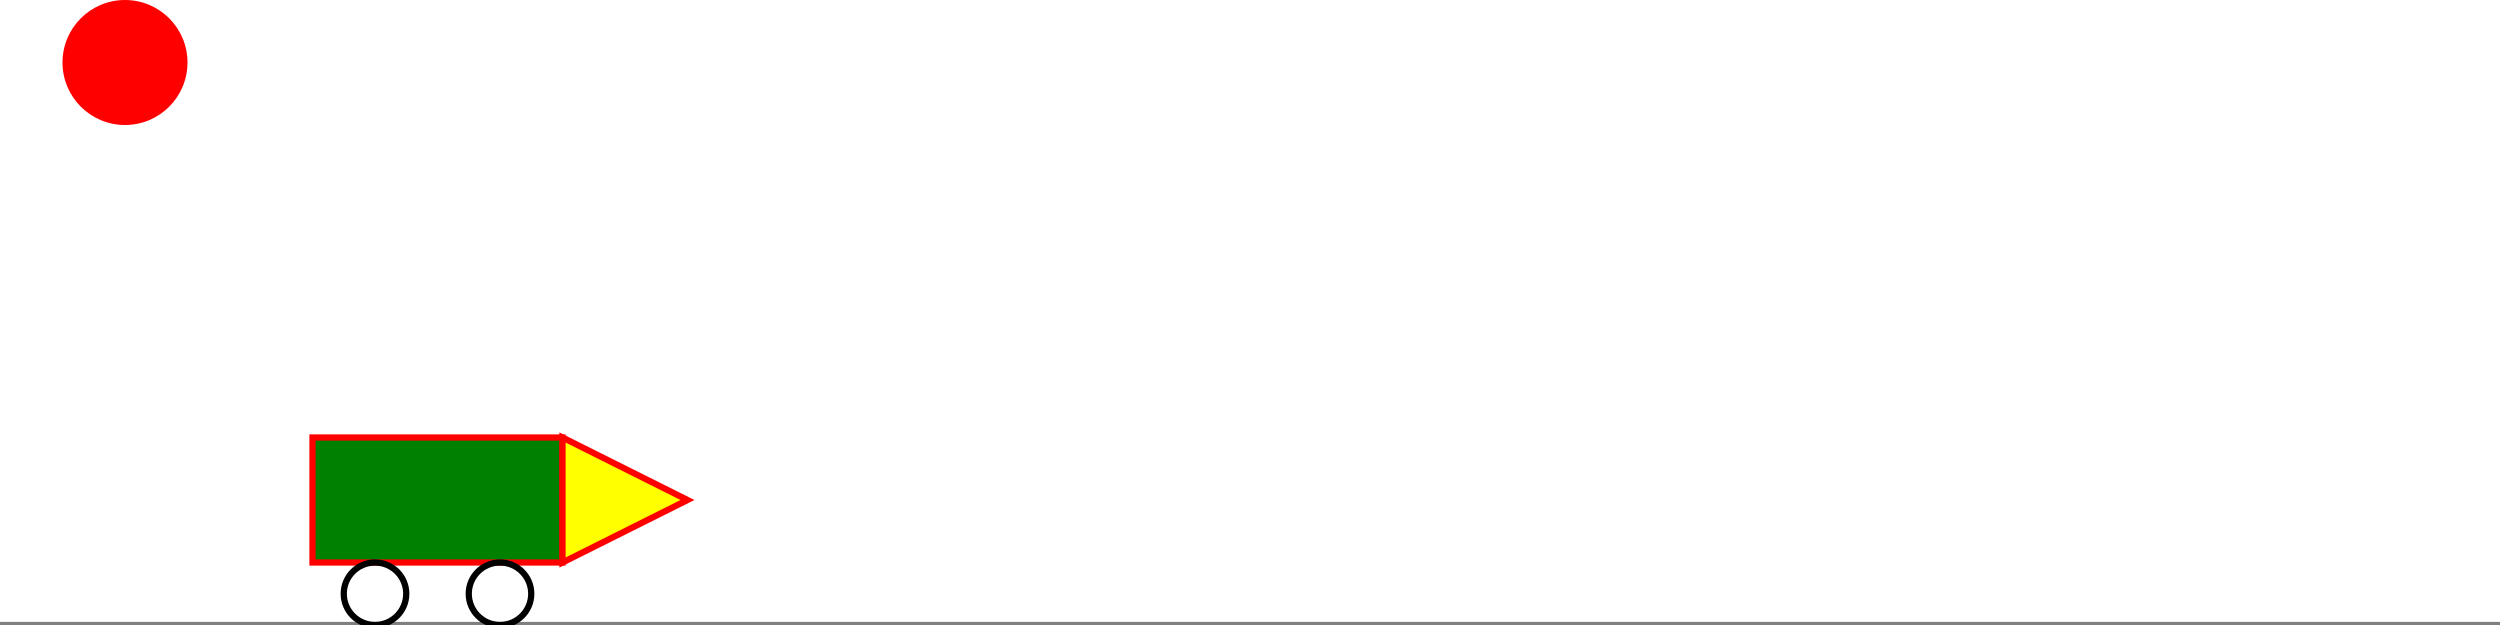
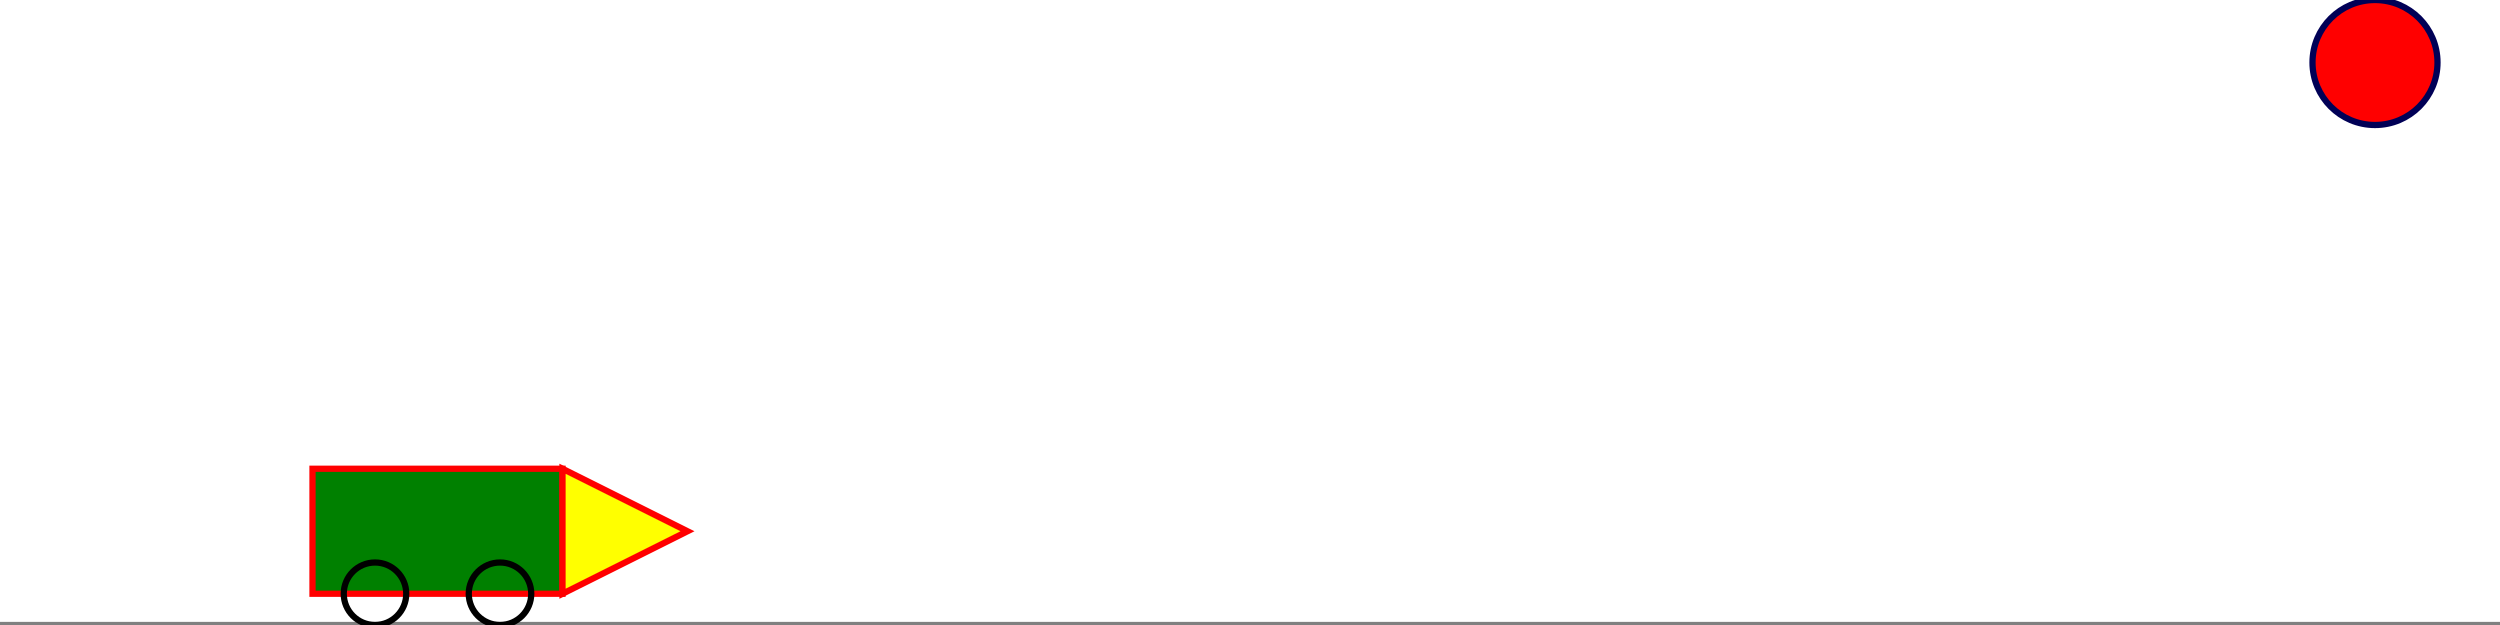
<svg xmlns="http://www.w3.org/2000/svg" width="400" height="100">
  <line x1="0" y1="100" x2="400" y2="100" stroke="grey" stroke-width="1" />
  <g id="autoGroup">
-     <rect id="auto" x="50" y="70" width="40" height="20" fill="green" stroke="red" stroke-width="1" />
-     <polygon points="90,70 110,80 90,90" fill="yellow" stroke="red" stroke-width="1" />
+     <rect id="auto" x="50" y="75" width="40" height="20" fill="green" stroke="red" stroke-width="1" />
+     <polygon points="90,75 110,85 90,95" fill="yellow" stroke="red" stroke-width="1" />
    <circle cx="60" cy="95" r="5" fill="transparent" stroke="black" stroke-width="1" />
    <circle cx="80" cy="95" r="5" fill="transparent" stroke="black" stroke-width="1" />
    <animateTransform attributeName="transform" attributeType="XML" type="translate" from="0 0" to="290 0" begin="ampel.click" dur="2s" fill="freeze" keyTimes="0;1" keySplines="0.42 0 0.58 1" calcMode="spline" />
  </g>
-   <circle id="ampel" cx="20" cy="10" r="10" fill="red">
+   <circle id="ampel" cx="380" cy="10" r="10" fill="red" stroke="#000056" stroke-width="1">
    <animate attributeName="fill" values="red;green;red" keyTimes="0;0.5;0.5" dur="2s" begin="ampel.click" fill="freeze" />
  </circle>
</svg>
